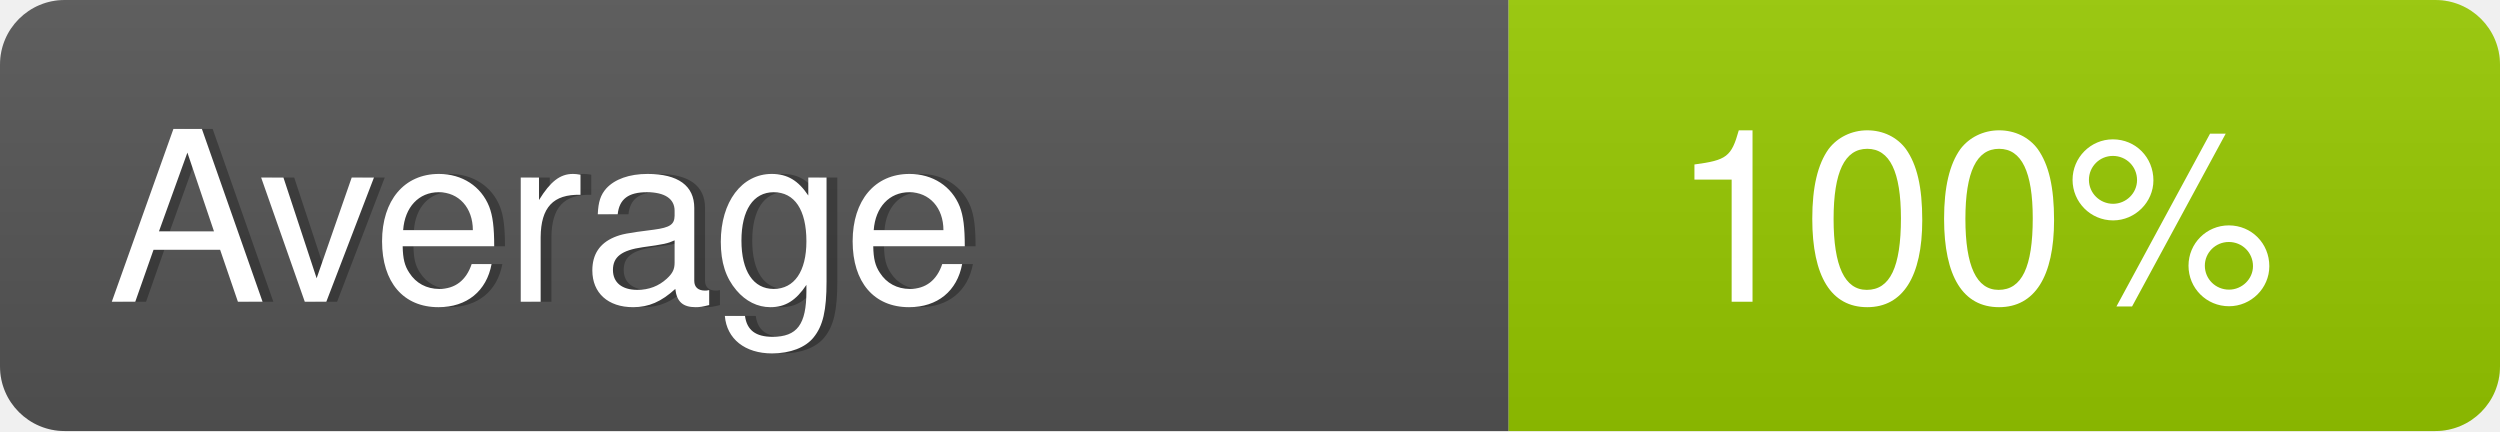
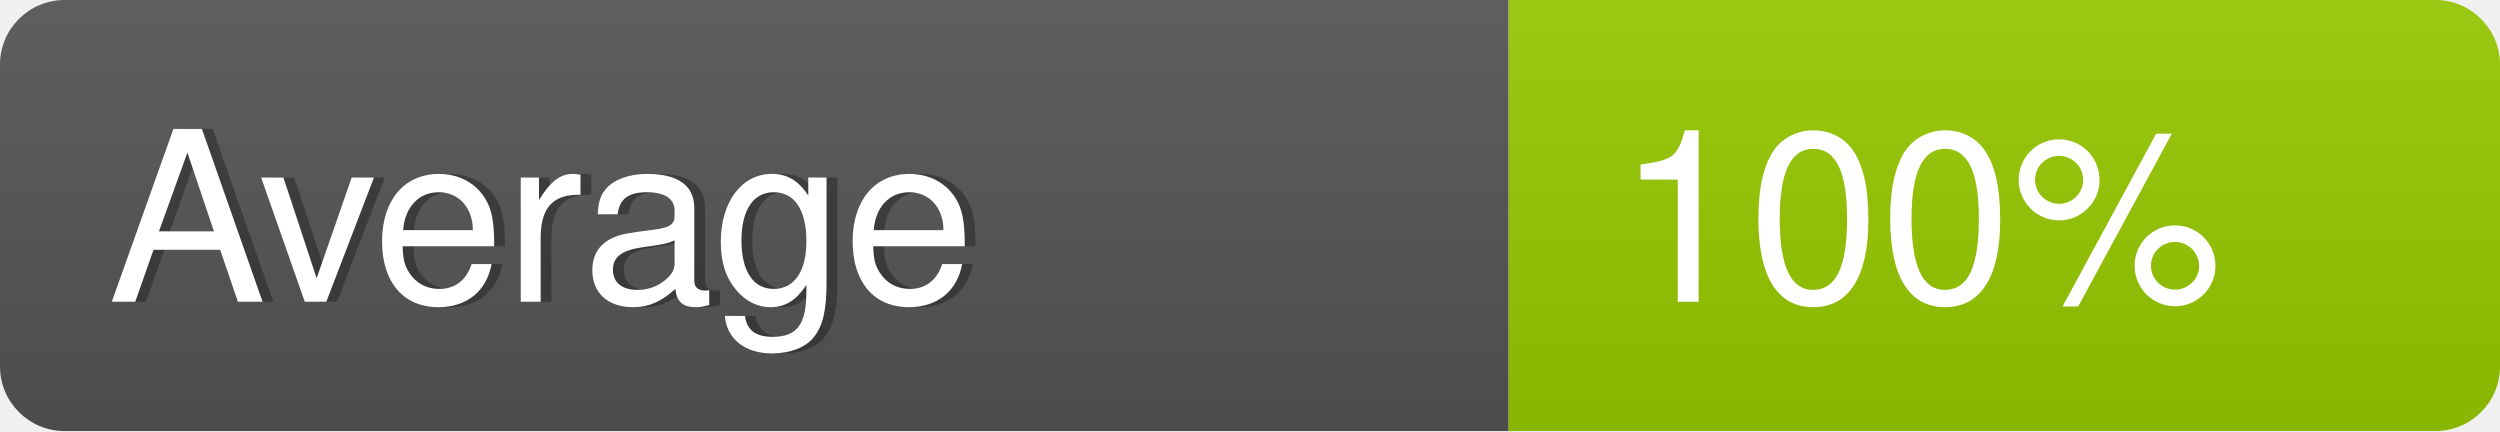
<svg xmlns="http://www.w3.org/2000/svg" width="116" height="20">
  <linearGradient id="s" x2="0" y2="100%">
    <stop offset="0" stop-color="#bbb" stop-opacity=".1" />
    <stop offset="1" stop-opacity=".1" />
  </linearGradient>
  <clipPath id="r">
    <rect width="116" height="20" rx="3" fill="#fff" />
  </clipPath>
  <g clip-path="url(#r)">
    <rect width="70" height="20" fill="#555" />
    <rect x="70" width="46" height="20" fill="#97ca00" />
    <rect width="116" height="20" fill="url(#s)" />
  </g>
  <g fill="#fff" font-family="Helvetica,Tahoma,Arial" font-size="110">
    <text x="55" y="140" fill="#000" fill-opacity=".3" transform="scale(.1)">
        Average
      </text>
    <text x="50" y="140" transform="scale(.1)">
        Average
      </text>
-     <text x="775" y="140" transform="scale(.1)">
+     <text x="750" y="140" transform="scale(.1)">
        100%
      </text>
  </g>
</svg>
